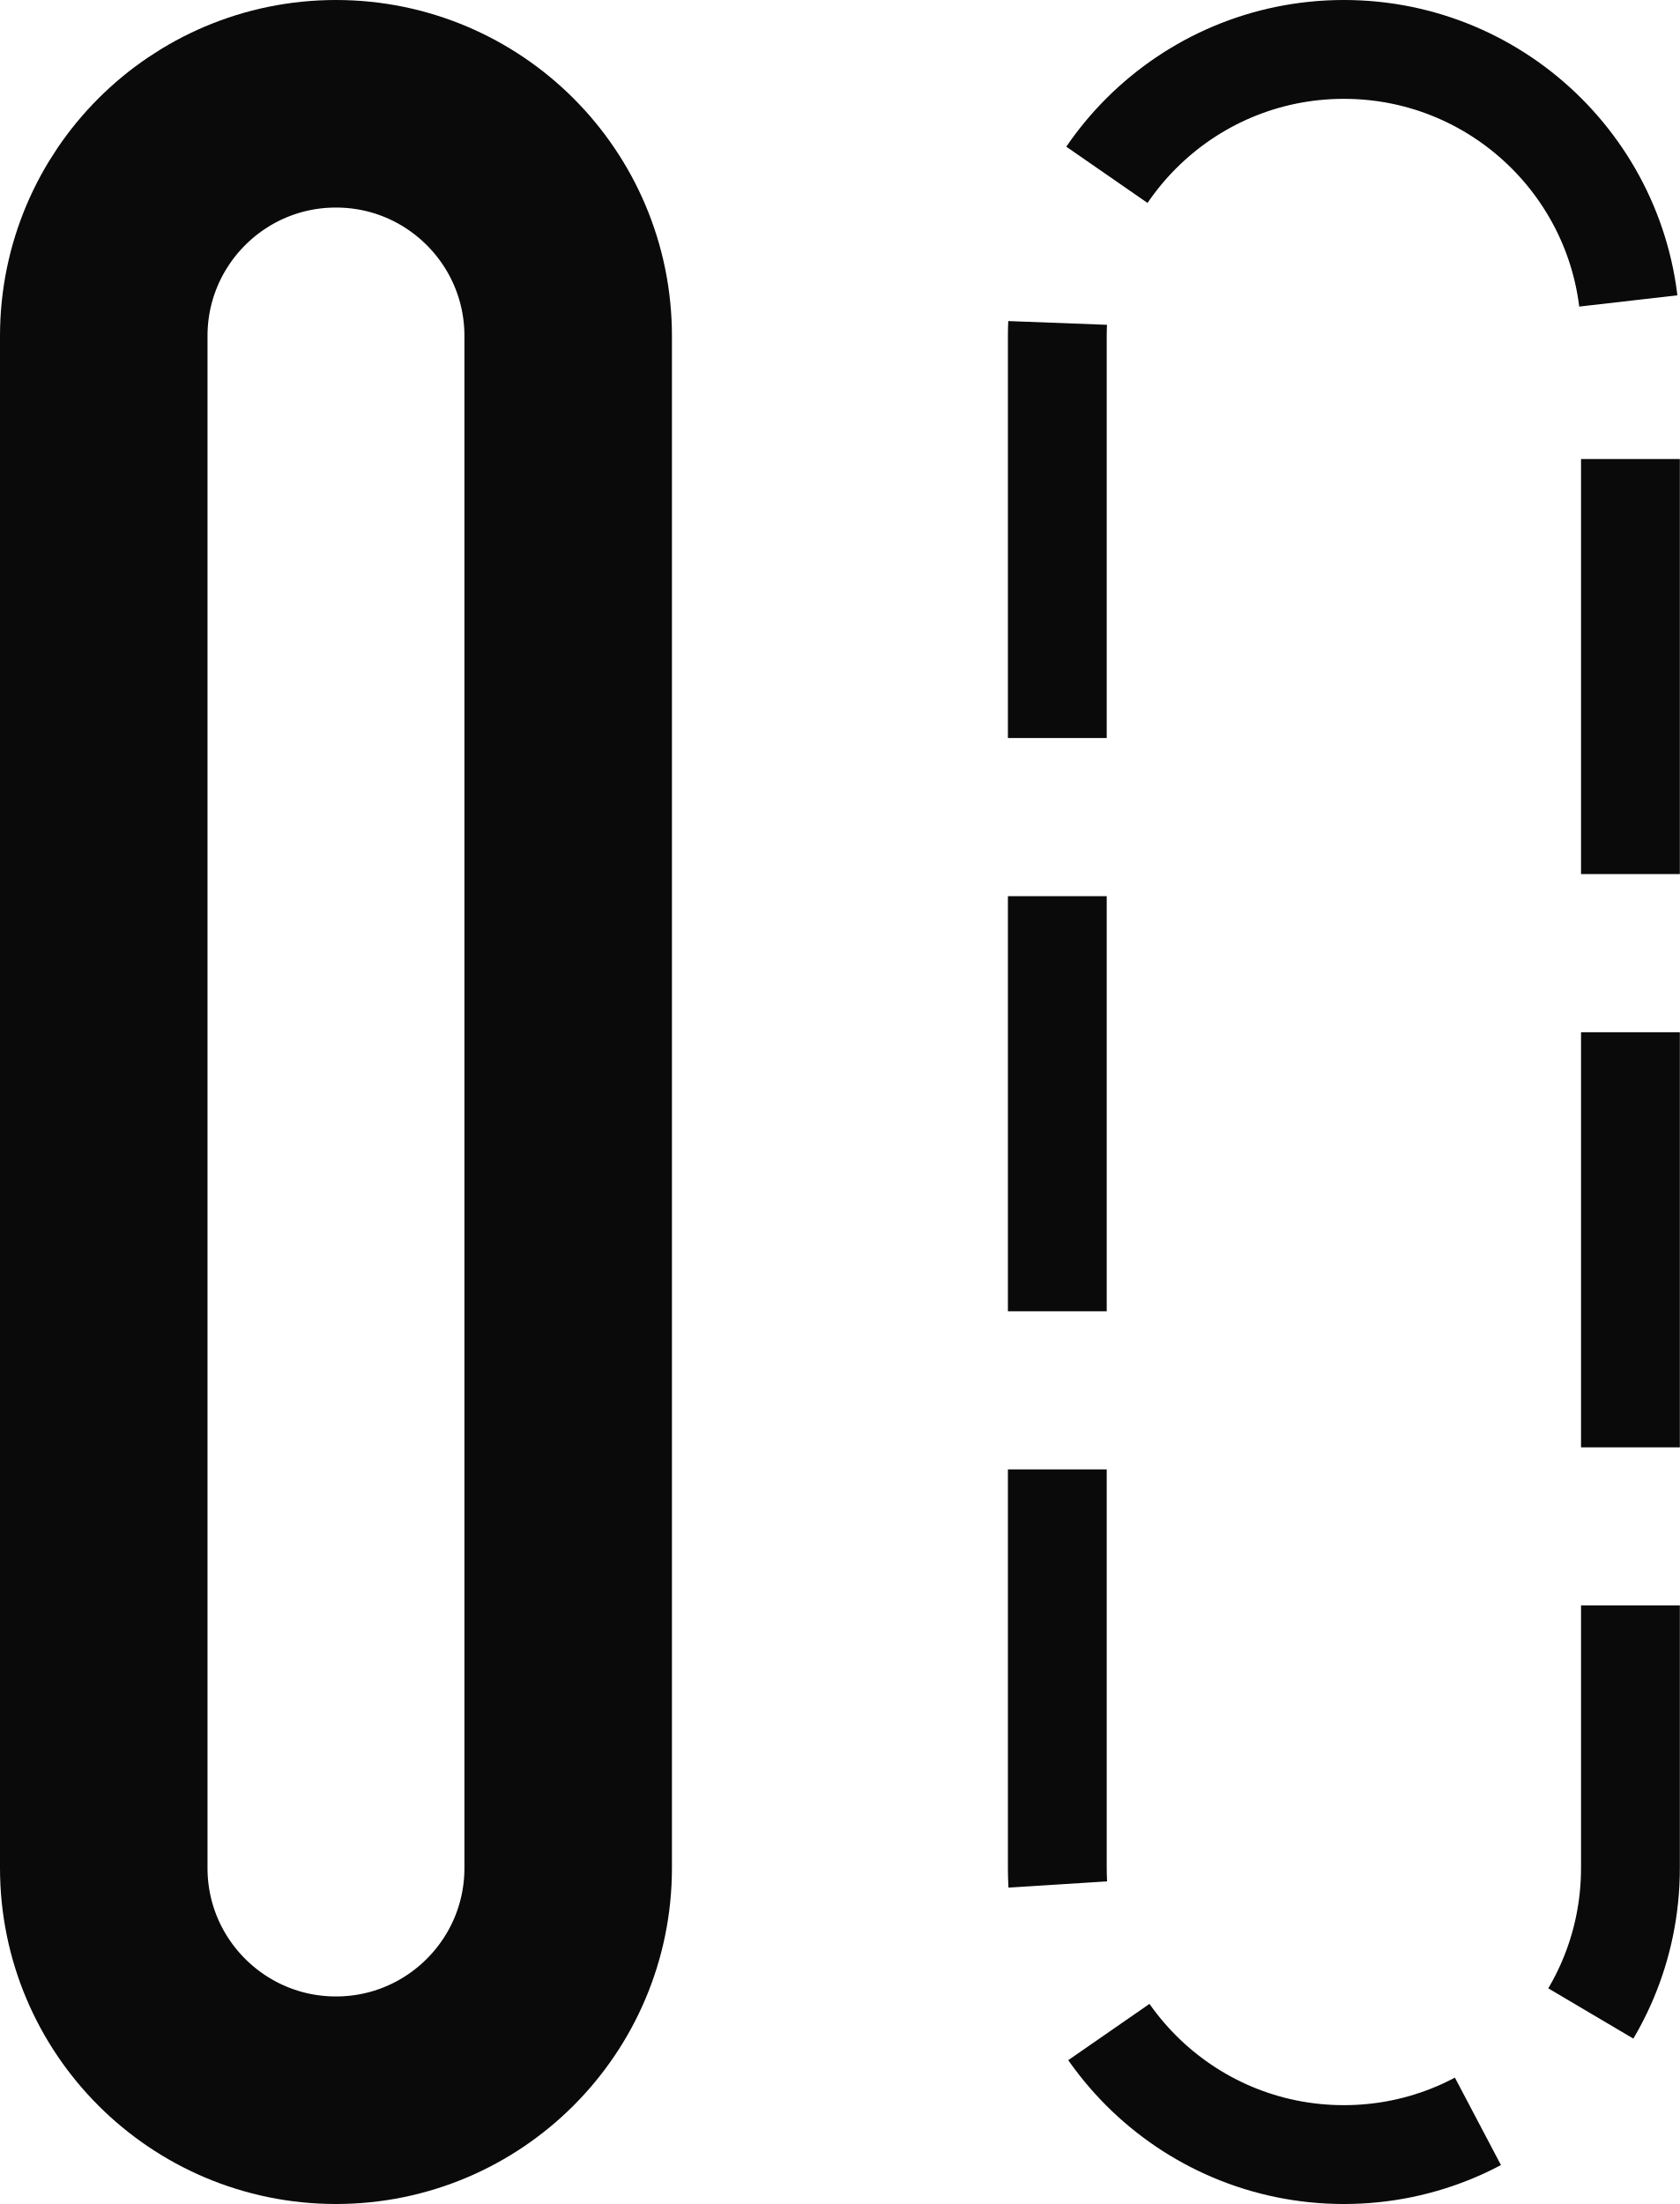
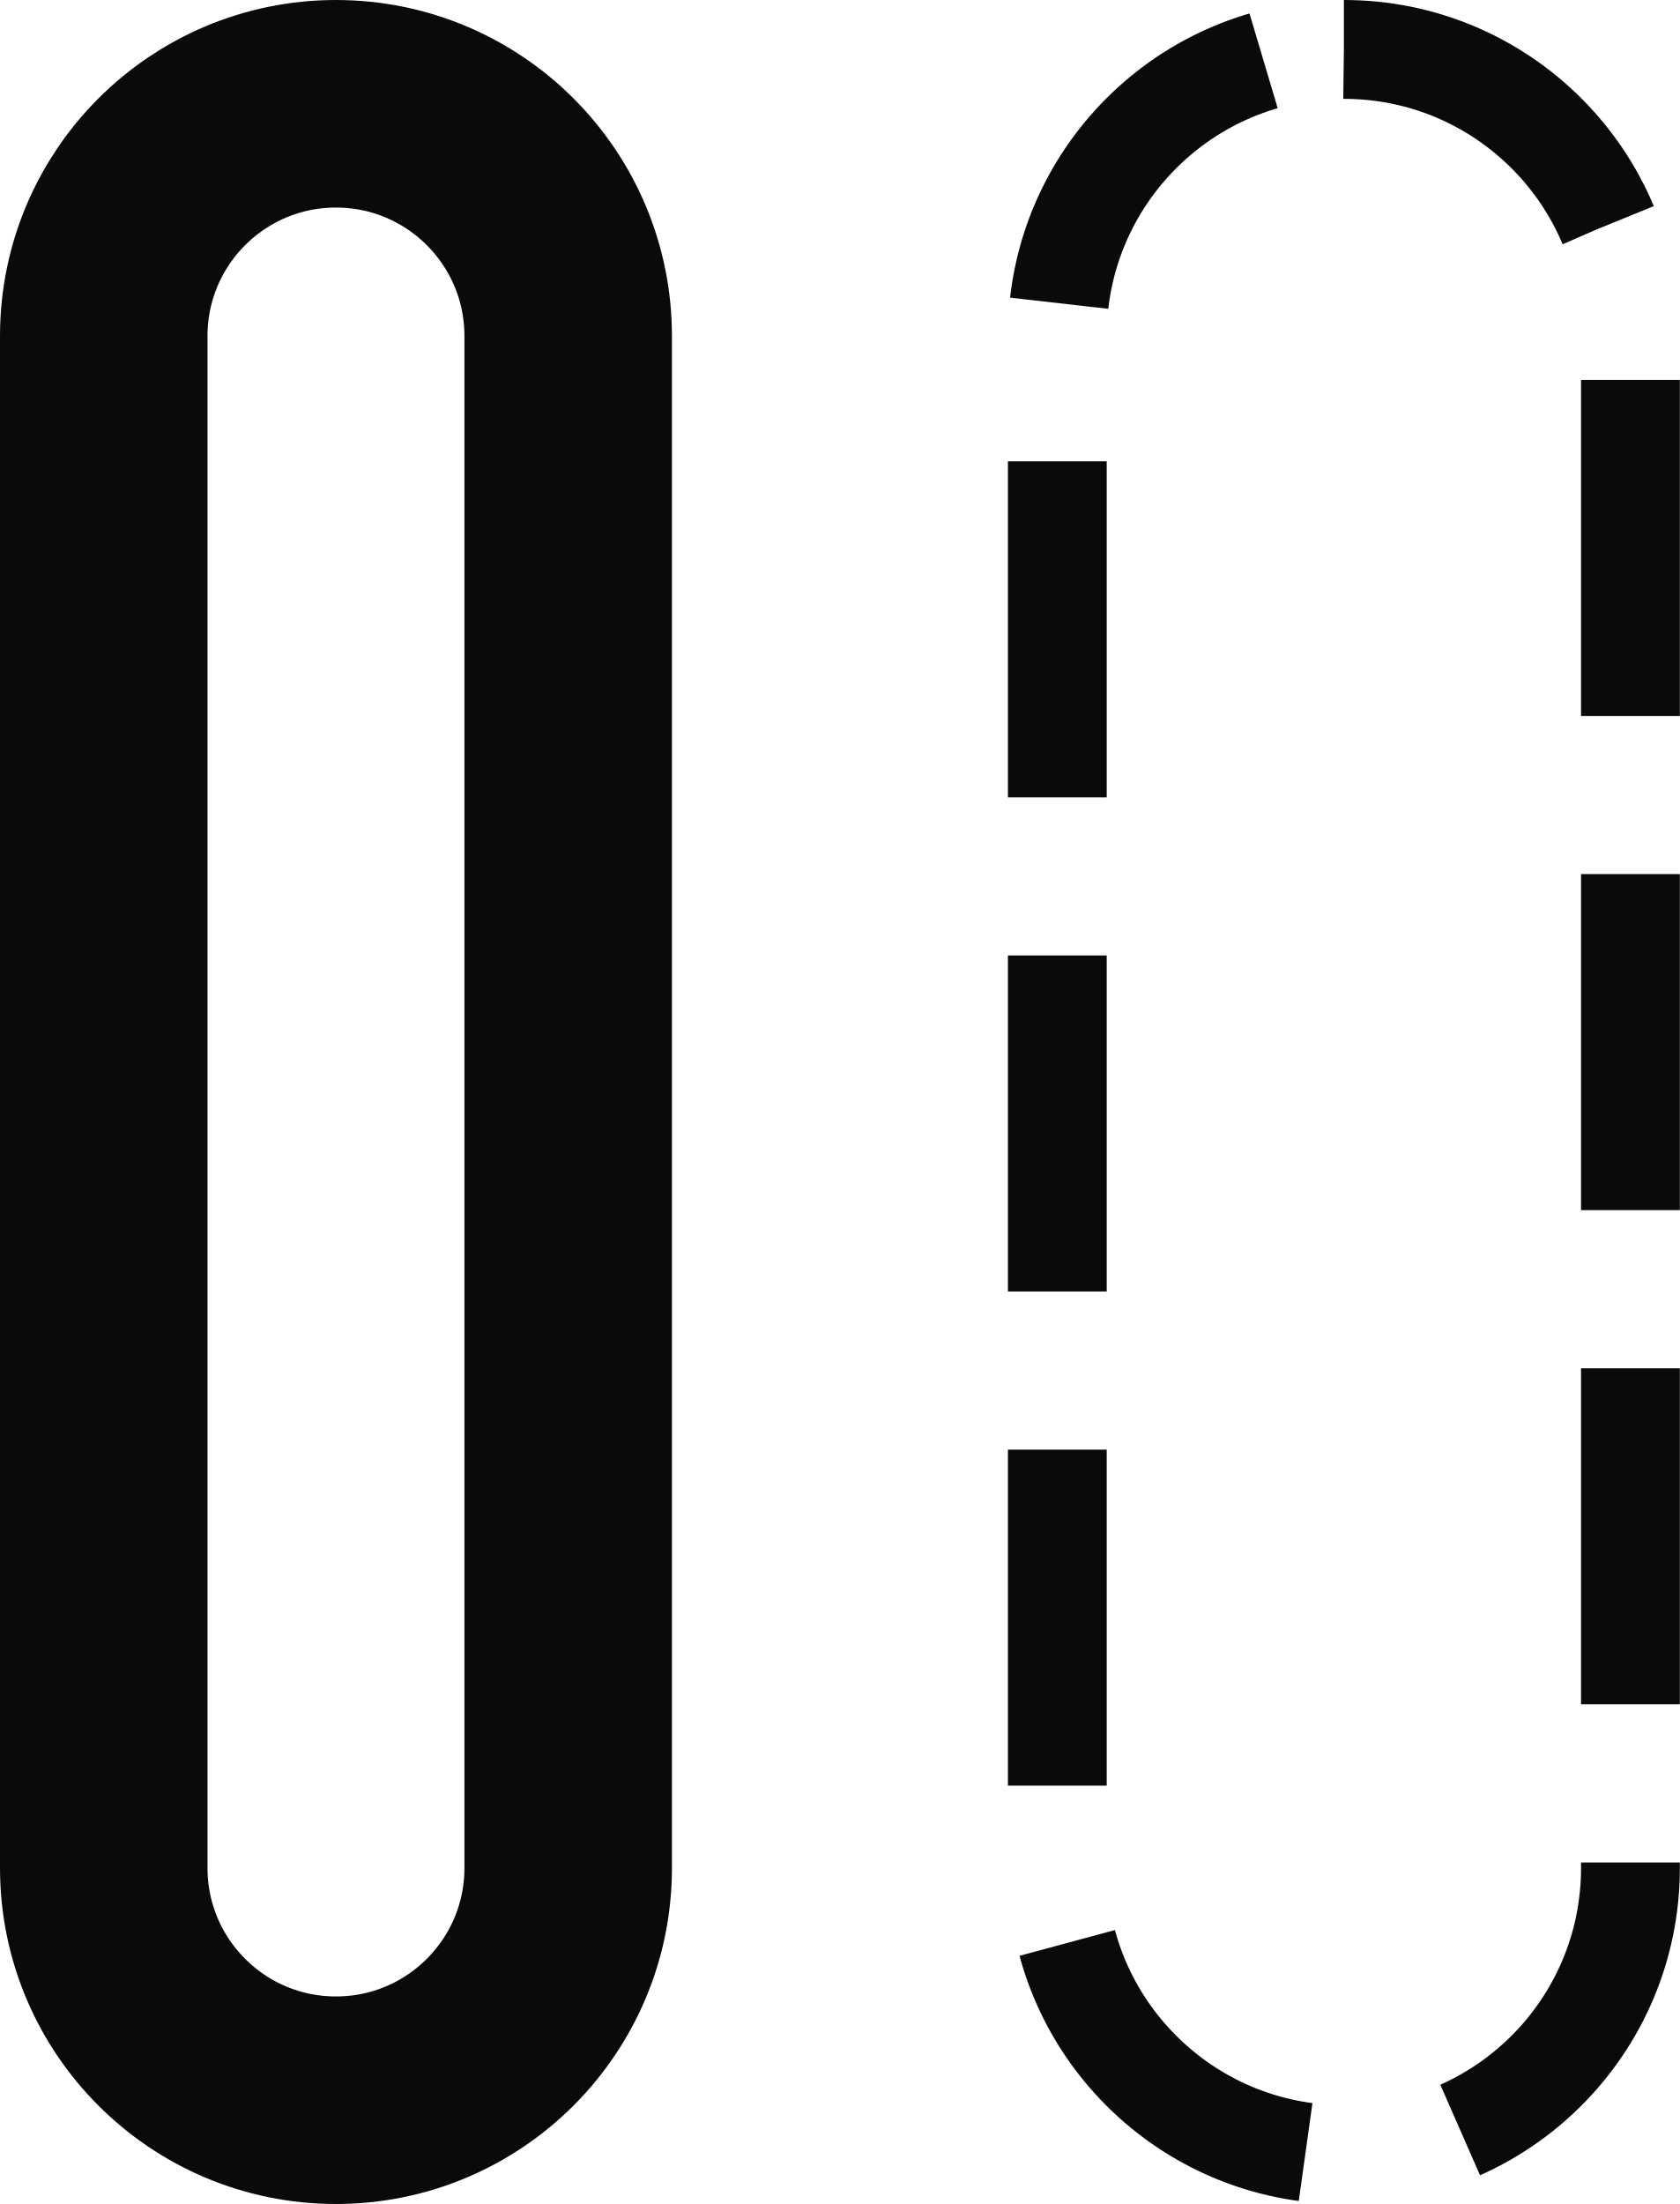
<svg xmlns="http://www.w3.org/2000/svg" width="170" height="223" viewBox="0 0 170 223" fill="none">
-   <rect x="107" y="5" width="58" height="213" rx="29" stroke="#0A0A0A" stroke-width="10" stroke-dasharray="42 16" />
+   <rect x="107" y="5" width="58" height="213" rx="29" stroke="#0A0A0A" stroke-width="10" stroke-dasharray="34 16" />
  <rect x="10.5" y="10.5" width="47" height="202" rx="23.5" stroke="#0A0A0A" stroke-width="21" />
</svg>
